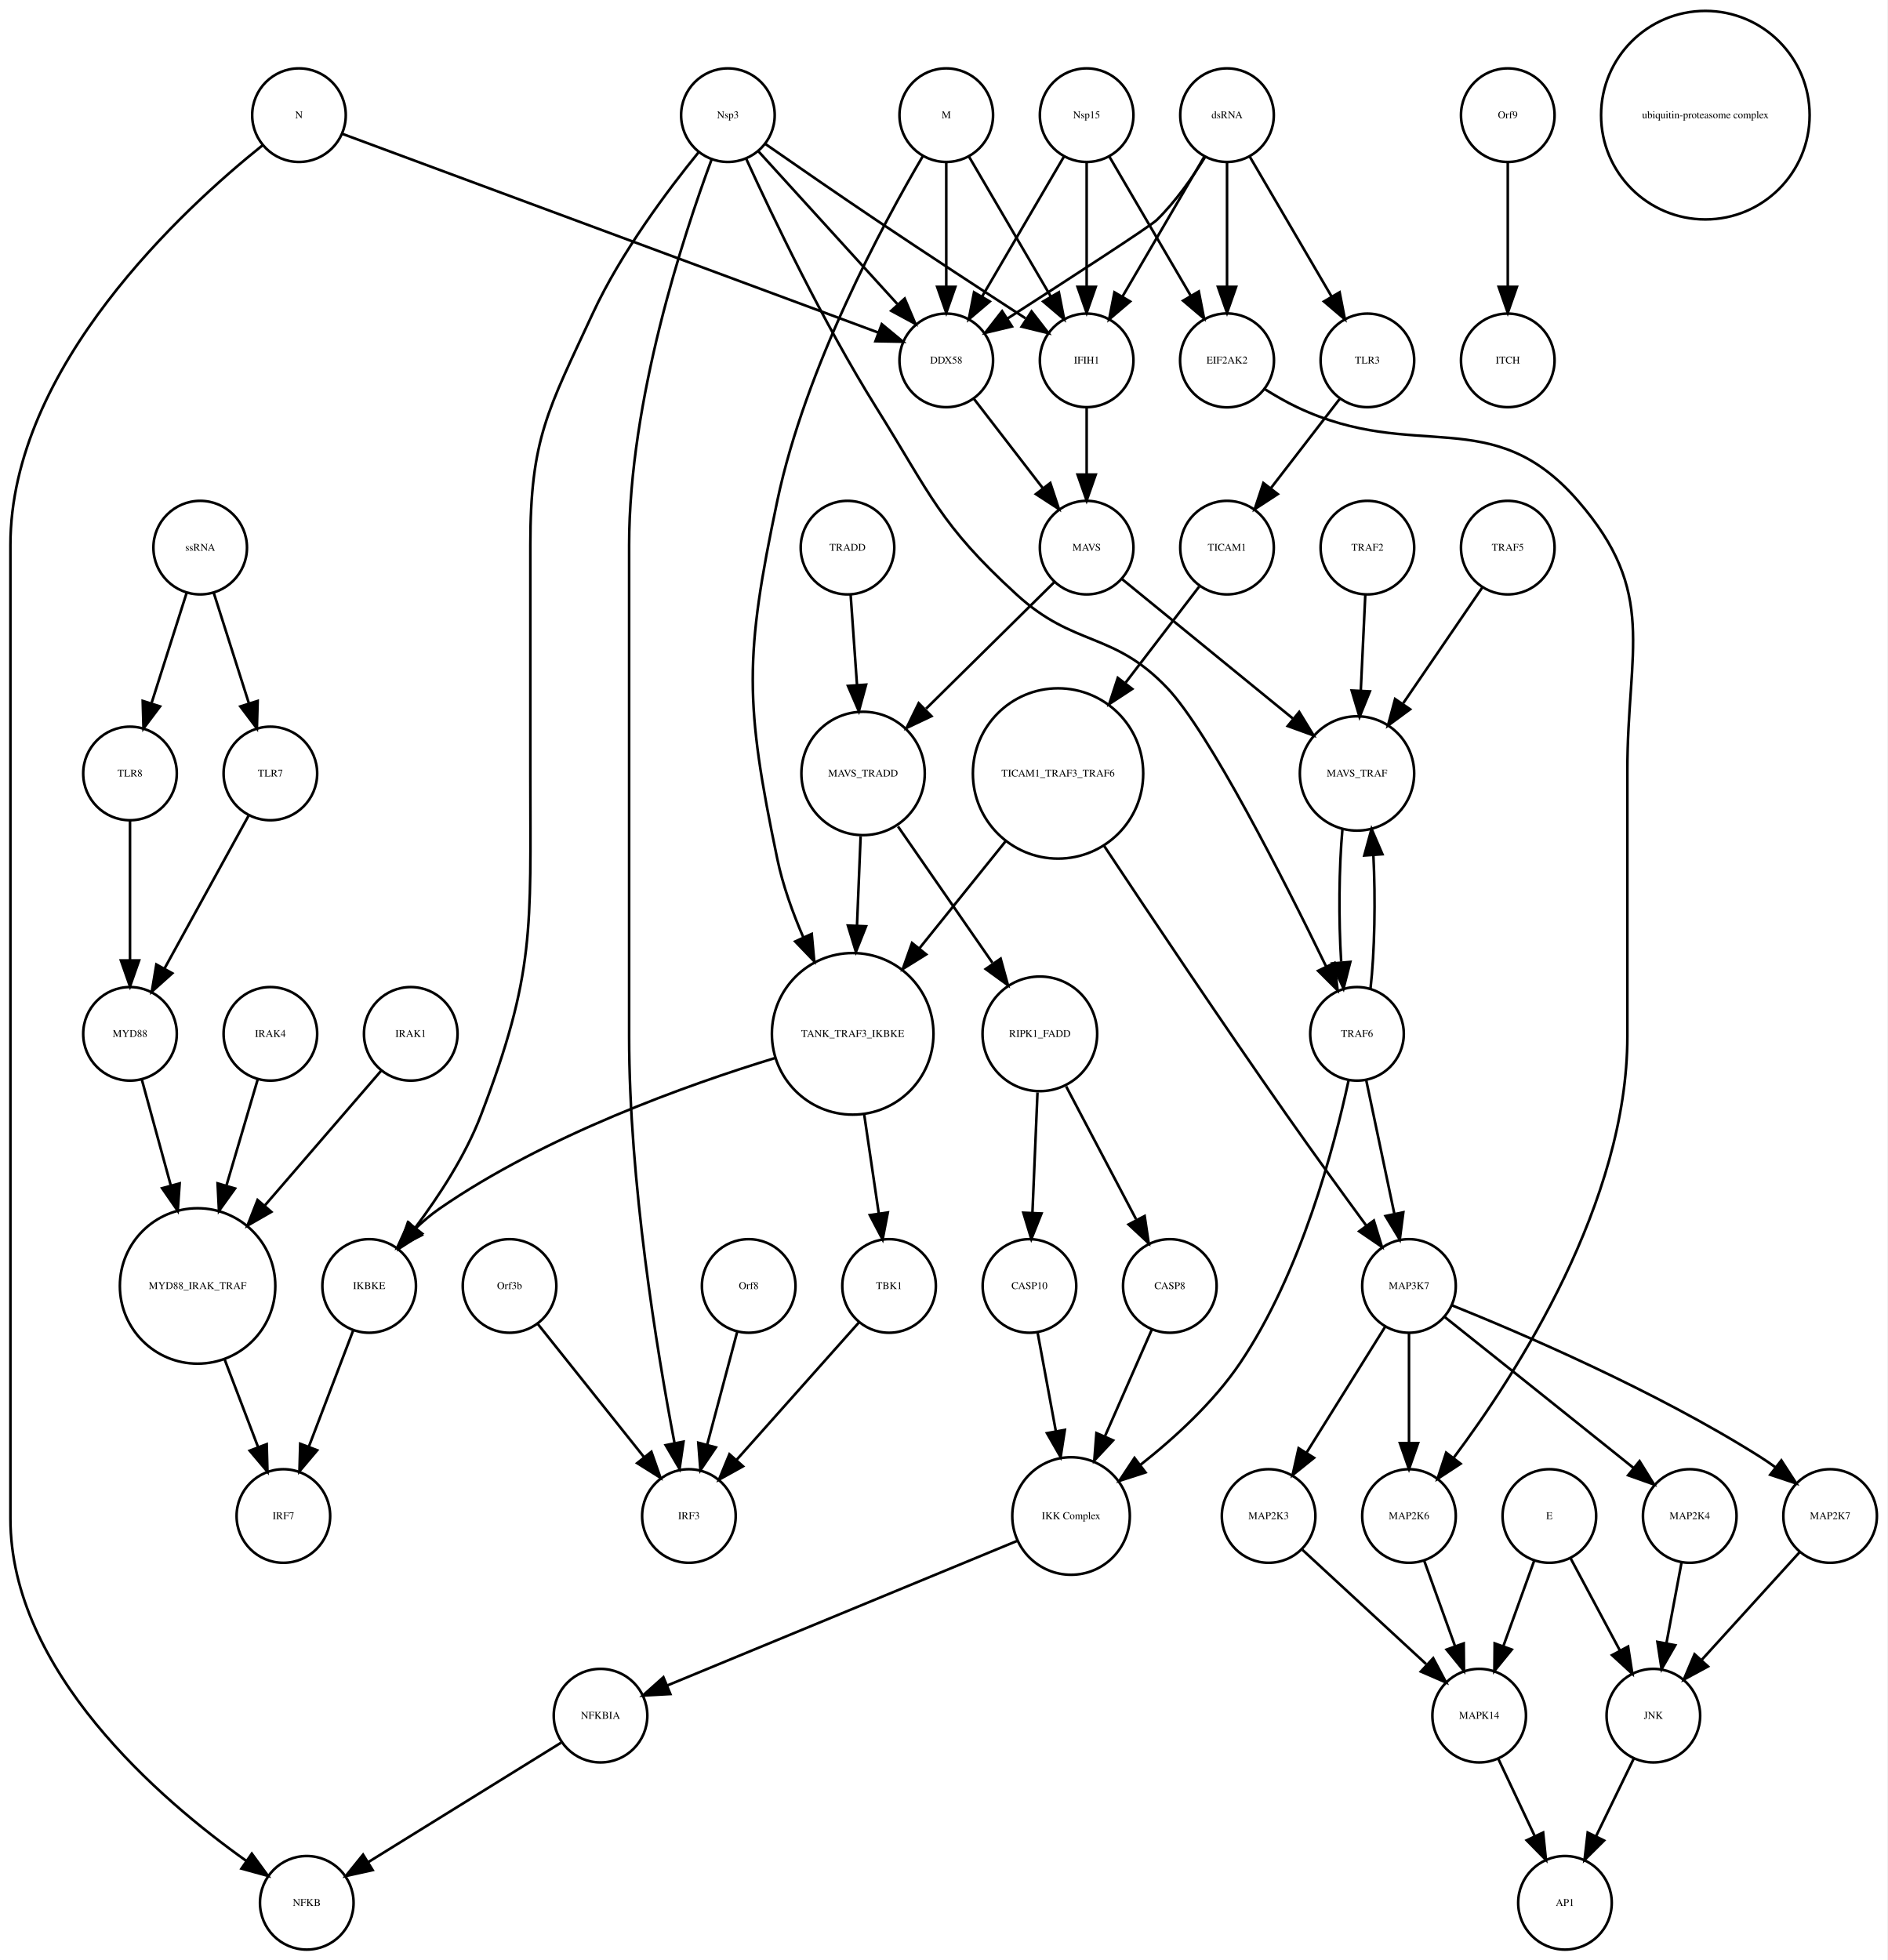
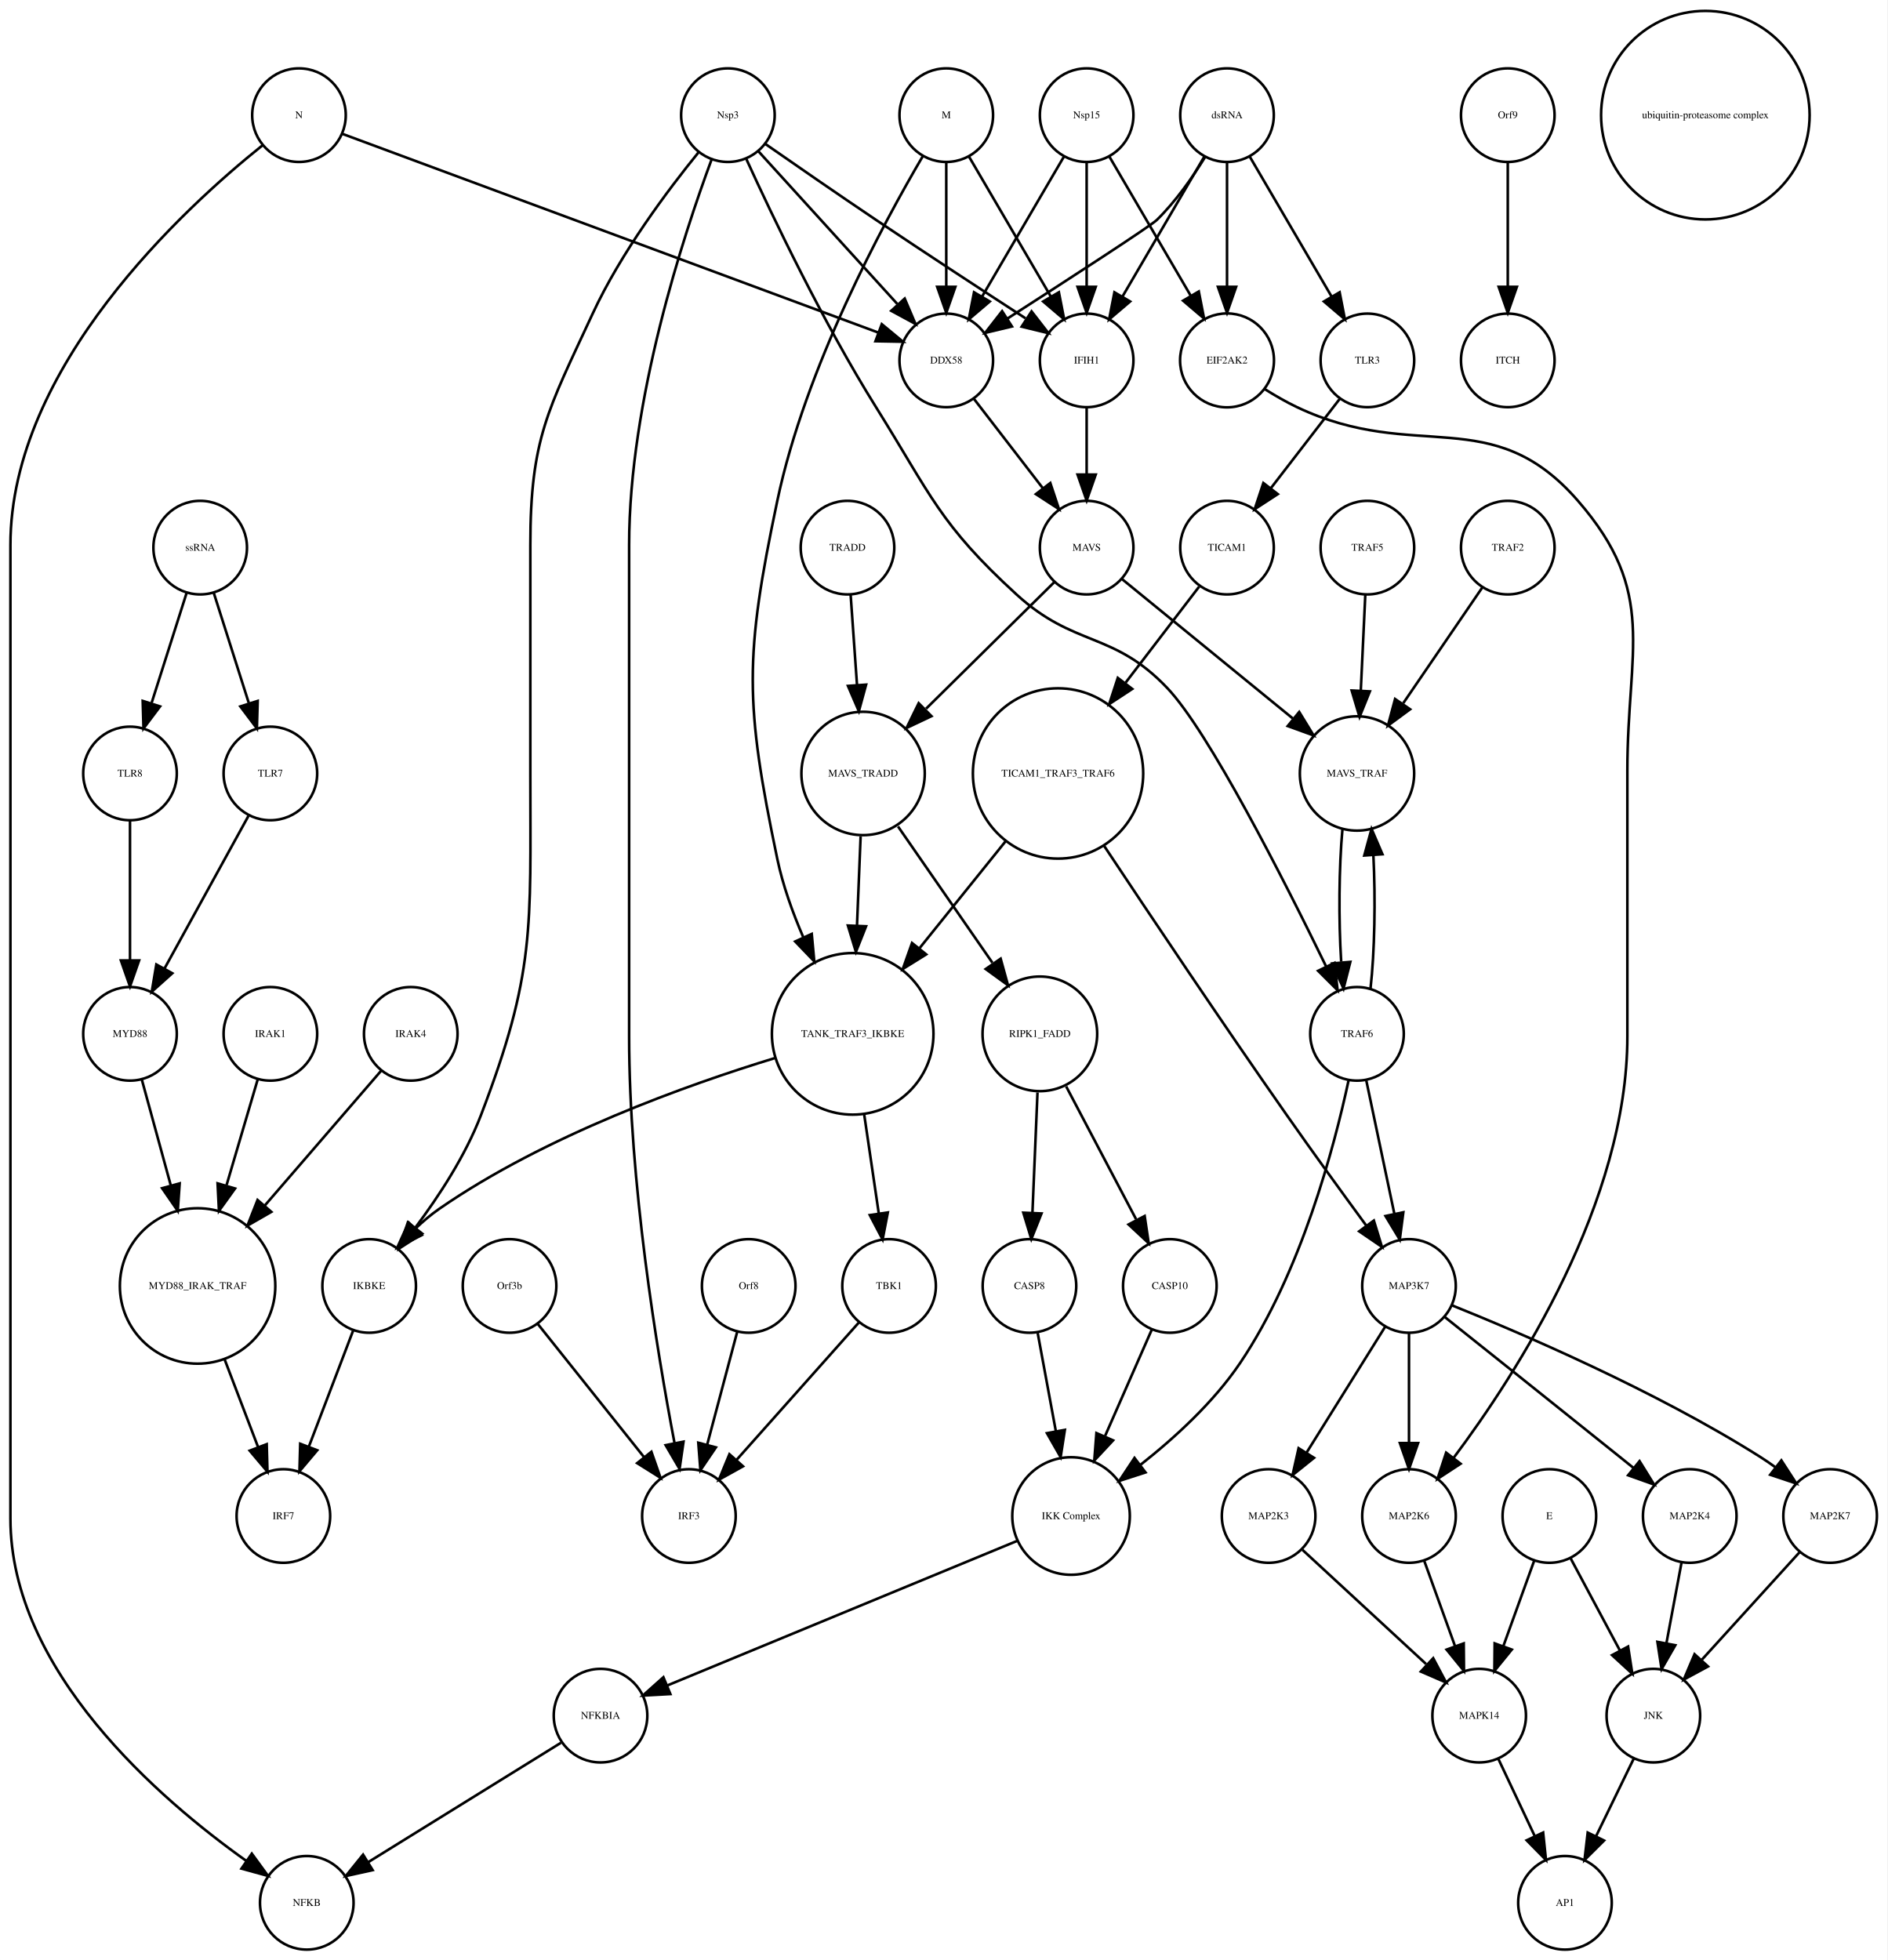
<svg xmlns="http://www.w3.org/2000/svg" width="726pt" height="754pt" viewBox="0.00 0.00 726.00 754.02">
  <g id="graph0" class="graph" transform="scale(1 1) rotate(0) translate(4 750.018)">
    <polygon fill="white" stroke="none" points="-4,4 -4,-750.018 722,-750.018 722,4 -4,4" />
    <g id="node1" class="node">
      <ellipse fill="none" stroke="black" cx="73" cy="-539.345" rx="18" ry="18" />
      <text text-anchor="middle" x="73" y="-538.145" font-family="Times,serif" font-size="4.00">ssRNA</text>
    </g>
    <g id="node2" class="node">
      <ellipse fill="none" stroke="black" cx="100" cy="-452.465" rx="18" ry="18" />
      <text text-anchor="middle" x="100" y="-451.265" font-family="Times,serif" font-size="4.00">TLR7</text>
    </g>
    <g id="edge1" class="edge">
      <path fill="none" stroke="black" d="M78.206,-521.979C82.016,-510.002 87.265,-493.501 91.657,-479.694" />
      <polygon fill="black" stroke="black" points="95.114,-480.371 94.81,-469.78 88.443,-478.249 95.114,-480.371" />
    </g>
    <g id="node3" class="node">
      <ellipse fill="none" stroke="black" cx="46" cy="-452.465" rx="18" ry="18" />
      <text text-anchor="middle" x="46" y="-451.265" font-family="Times,serif" font-size="4.00">TLR8</text>
    </g>
    <g id="edge2" class="edge">
      <path fill="none" stroke="black" d="M67.794,-521.979C63.984,-510.002 58.735,-493.501 54.343,-479.694" />
      <polygon fill="black" stroke="black" points="57.557,-478.249 51.19,-469.78 50.886,-480.371 57.557,-478.249" />
    </g>
    <g id="node4" class="node">
      <ellipse fill="none" stroke="black" cx="46" cy="-352.295" rx="18" ry="18" />
      <text text-anchor="middle" x="46" y="-351.095" font-family="Times,serif" font-size="4.00">MYD88</text>
    </g>
    <g id="edge3" class="edge">
      <path fill="none" stroke="black" d="M91.562,-436.126C82.924,-420.421 69.371,-395.782 59.289,-377.454" />
      <polygon fill="black" stroke="black" points="62.265,-375.601 54.378,-368.526 56.131,-378.975 62.265,-375.601" />
    </g>
    <g id="edge4" class="edge">
      <path fill="none" stroke="black" d="M46,-434.365C46,-419.534 46,-397.804 46,-380.573" />
      <polygon fill="black" stroke="black" points="49.5,-380.528 46,-370.528 42.5,-380.528 49.5,-380.528" />
    </g>
-     <g id="node48" class="node">
+     <g id="node39" class="node">
      <ellipse fill="none" stroke="black" cx="72" cy="-255.307" rx="29.898" ry="29.898" />
      <text text-anchor="middle" x="72" y="-254.107" font-family="Times,serif" font-size="4.00">MYD88_IRAK_TRAF</text>
    </g>
    <g id="edge5" class="edge">
      <path fill="none" stroke="black" d="M50.529,-334.749C53.596,-323.543 57.778,-308.265 61.636,-294.169" />
      <polygon fill="black" stroke="black" points="65.104,-294.758 64.368,-284.189 58.352,-292.91 65.104,-294.758" />
    </g>
    <g id="node5" class="node">
      <ellipse fill="none" stroke="black" cx="324" cy="-352.295" rx="31.08" ry="31.08" />
      <text text-anchor="middle" x="324" y="-351.095" font-family="Times,serif" font-size="4.00">TANK_TRAF3_IKBKE</text>
    </g>
    <g id="node6" class="node">
      <ellipse fill="none" stroke="black" cx="338" cy="-255.307" rx="18" ry="18" />
      <text text-anchor="middle" x="338" y="-254.107" font-family="Times,serif" font-size="4.00">TBK1</text>
    </g>
    <g id="edge6" class="edge">
      <path fill="none" stroke="black" d="M328.43,-321.24C330.221,-309.089 332.272,-295.169 334.015,-283.342" />
      <polygon fill="black" stroke="black" points="337.518,-283.583 335.513,-273.179 330.592,-282.562 337.518,-283.583" />
    </g>
    <g id="node10" class="node">
      <ellipse fill="none" stroke="black" cx="138" cy="-255.307" rx="18" ry="18" />
      <text text-anchor="middle" x="138" y="-254.107" font-family="Times,serif" font-size="4.00">IKBKE</text>
    </g>
    <g id="edge7" class="edge">
      <path fill="none" stroke="black" d="M293.998,-342.953C260.557,-332.745 205.821,-313.26 165,-285.005 161.833,-282.813 158.752,-280.196 155.874,-277.448" />
      <polygon fill="black" stroke="black" points="158.25,-274.869 148.805,-270.069 153.195,-279.711 158.25,-274.869" />
    </g>
    <g id="node15" class="node">
      <ellipse fill="none" stroke="black" cx="261" cy="-166.804" rx="18" ry="18" />
      <text text-anchor="middle" x="261" y="-165.604" font-family="Times,serif" font-size="4.00">IRF3</text>
    </g>
    <g id="edge8" class="edge">
      <path fill="none" stroke="black" d="M326.305,-241.169C313.796,-227.116 293.79,-204.641 279.215,-188.267" />
      <polygon fill="black" stroke="black" points="281.816,-185.925 272.552,-180.782 276.587,-190.579 281.816,-185.925" />
    </g>
    <g id="node7" class="node">
      <ellipse fill="none" stroke="black" cx="227" cy="-90" rx="18" ry="18" />
      <text text-anchor="middle" x="227" y="-88.8" font-family="Times,serif" font-size="4.00">NFKBIA</text>
    </g>
    <g id="node8" class="node">
      <ellipse fill="none" stroke="black" cx="114" cy="-18" rx="18" ry="18" />
      <text text-anchor="middle" x="114" y="-16.8" font-family="Times,serif" font-size="4.00">NFKB</text>
    </g>
    <g id="edge9" class="edge">
      <path fill="none" stroke="black" d="M211.76,-79.559C192.699,-67.752 159.862,-47.41 137.555,-33.592" />
      <polygon fill="black" stroke="black" points="139.342,-30.582 128.998,-28.291 135.656,-36.532 139.342,-30.582" />
    </g>
    <g id="node9" class="node">
      <ellipse fill="none" stroke="black" cx="276" cy="-705.713" rx="18" ry="18" />
      <text text-anchor="middle" x="276" y="-704.513" font-family="Times,serif" font-size="4.00">Nsp3</text>
    </g>
    <g id="edge10" class="edge">
      <path fill="none" stroke="black" d="M264.708,-691.422C252.99,-677.01 234.885,-652.906 224,-629.408 206.77,-592.209 200,-581.341 200,-540.345 200,-540.345 200,-540.345 200,-451.465 200,-392.871 201.948,-375.726 181,-321.005 175.025,-305.397 164.759,-289.739 155.756,-277.737" />
      <polygon fill="black" stroke="black" points="158.405,-275.442 149.503,-269.697 152.879,-279.74 158.405,-275.442" />
    </g>
    <g id="node11" class="node">
      <ellipse fill="none" stroke="black" cx="360" cy="-611.376" rx="18" ry="18" />
      <text text-anchor="middle" x="360" y="-610.176" font-family="Times,serif" font-size="4.00">DDX58</text>
    </g>
    <g id="edge11" class="edge">
      <path fill="none" stroke="black" d="M287.68,-691.874C301.519,-676.662 324.761,-651.112 341.156,-633.09" />
      <polygon fill="black" stroke="black" points="344.008,-635.156 348.149,-625.404 338.83,-630.446 344.008,-635.156" />
    </g>
    <g id="node12" class="node">
      <ellipse fill="none" stroke="black" cx="414" cy="-611.376" rx="18" ry="18" />
      <text text-anchor="middle" x="414" y="-610.176" font-family="Times,serif" font-size="4.00">IFIH1</text>
    </g>
    <g id="edge12" class="edge">
      <path fill="none" stroke="black" d="M290.46,-694.6C301.942,-686.604 318.434,-675.196 333,-665.408 352.243,-652.477 374.263,-638.085 390.483,-627.561" />
      <polygon fill="black" stroke="black" points="392.807,-630.226 399.297,-621.852 389.001,-624.35 392.807,-630.226" />
    </g>
    <g id="edge14" class="edge">
      <path fill="none" stroke="black" d="M269.725,-688.667C258.932,-659.58 238,-595.994 238,-540.345 238,-540.345 238,-540.345 238,-351.295 238,-295.432 248.625,-230.739 255.432,-195.027" />
      <polygon fill="black" stroke="black" points="258.925,-195.402 257.406,-184.917 252.055,-194.061 258.925,-195.402" />
    </g>
    <g id="node17" class="node">
      <ellipse fill="none" stroke="black" cx="518" cy="-352.295" rx="18" ry="18" />
      <text text-anchor="middle" x="518" y="-351.095" font-family="Times,serif" font-size="4.00">TRAF6</text>
    </g>
    <g id="edge13" class="edge">
      <path fill="none" stroke="black" d="M283.116,-688.757C293.183,-666.708 312.635,-625.952 333,-593.345 354.189,-559.419 357.499,-548.358 387,-521.345 409.376,-500.856 424.095,-507.333 445,-485.345 461.017,-468.498 489.912,-411.542 506.131,-378.188" />
      <polygon fill="black" stroke="black" points="509.341,-379.589 510.538,-369.062 503.038,-376.544 509.341,-379.589" />
    </g>
-     <g id="node50" class="node">
+     <g id="node40" class="node">
      <ellipse fill="none" stroke="black" cx="105" cy="-166.804" rx="18" ry="18" />
      <text text-anchor="middle" x="105" y="-165.604" font-family="Times,serif" font-size="4.00">IRF7</text>
    </g>
    <g id="edge15" class="edge">
      <path fill="none" stroke="black" d="M131.793,-238.036C126.999,-225.471 120.276,-207.847 114.763,-193.397" />
      <polygon fill="black" stroke="black" points="118.014,-192.097 111.179,-184.002 111.474,-194.592 118.014,-192.097" />
    </g>
-     <g id="node45" class="node">
+     <g id="node46" class="node">
      <ellipse fill="none" stroke="black" cx="414" cy="-539.345" rx="18" ry="18" />
      <text text-anchor="middle" x="414" y="-538.145" font-family="Times,serif" font-size="4.00">MAVS</text>
    </g>
    <g id="edge16" class="edge">
      <path fill="none" stroke="black" d="M370.669,-596.541C378.213,-586.757 388.481,-573.44 397.129,-562.225" />
      <polygon fill="black" stroke="black" points="400.019,-564.209 403.354,-554.152 394.475,-559.934 400.019,-564.209" />
    </g>
    <g id="edge17" class="edge">
      <path fill="none" stroke="black" d="M414,-593.065C414,-585.348 414,-576.074 414,-567.47" />
      <polygon fill="black" stroke="black" points="417.5,-567.457 414,-557.457 410.5,-567.457 417.5,-567.457" />
    </g>
    <g id="node13" class="node">
      <ellipse fill="none" stroke="black" cx="360" cy="-705.713" rx="18" ry="18" />
      <text text-anchor="middle" x="360" y="-704.513" font-family="Times,serif" font-size="4.00">M</text>
    </g>
    <g id="edge20" class="edge">
      <path fill="none" stroke="black" d="M350.973,-689.932C335.814,-664.149 305.841,-608.785 295,-557.345 282.374,-497.434 282.465,-479.514 295,-419.584 297.122,-409.44 300.888,-398.95 305.018,-389.39" />
      <polygon fill="black" stroke="black" points="308.25,-390.738 309.222,-380.188 301.883,-387.829 308.25,-390.738" />
    </g>
    <g id="edge18" class="edge">
      <path fill="none" stroke="black" d="M360,-687.345C360,-673.932 360,-655.119 360,-639.695" />
      <polygon fill="black" stroke="black" points="363.5,-639.666 360,-629.666 356.5,-639.666 363.5,-639.666" />
    </g>
    <g id="edge19" class="edge">
      <path fill="none" stroke="black" d="M368.676,-689.877C377.178,-675.339 390.271,-652.951 400.203,-635.969" />
      <polygon fill="black" stroke="black" points="403.318,-637.574 405.345,-627.175 397.276,-634.04 403.318,-637.574" />
    </g>
    <g id="node14" class="node">
      <ellipse fill="none" stroke="black" cx="284" cy="-255.307" rx="18" ry="18" />
      <text text-anchor="middle" x="284" y="-254.107" font-family="Times,serif" font-size="4.00">Orf8</text>
    </g>
    <g id="edge21" class="edge">
      <path fill="none" stroke="black" d="M279.565,-237.628C276.288,-225.302 271.761,-208.275 267.997,-194.122" />
      <polygon fill="black" stroke="black" points="271.373,-193.196 265.421,-184.432 264.608,-194.995 271.373,-193.196" />
    </g>
    <g id="node16" class="node">
      <ellipse fill="none" stroke="black" cx="192" cy="-255.307" rx="18" ry="18" />
      <text text-anchor="middle" x="192" y="-254.107" font-family="Times,serif" font-size="4.00">Orf3b</text>
    </g>
    <g id="edge22" class="edge">
      <path fill="none" stroke="black" d="M202.781,-240.791C213.755,-227.033 230.935,-205.495 243.793,-189.376" />
      <polygon fill="black" stroke="black" points="246.567,-191.511 250.067,-181.511 241.095,-187.146 246.567,-191.511" />
    </g>
    <g id="node18" class="node">
      <ellipse fill="none" stroke="black" cx="538" cy="-255.307" rx="18" ry="18" />
      <text text-anchor="middle" x="538" y="-254.107" font-family="Times,serif" font-size="4.00">MAP3K7</text>
    </g>
    <g id="edge23" class="edge">
      <path fill="none" stroke="black" d="M521.576,-334.313C524.562,-320.13 528.874,-299.652 532.33,-283.236" />
      <polygon fill="black" stroke="black" points="535.82,-283.648 534.455,-273.142 528.97,-282.206 535.82,-283.648" />
    </g>
-     <g id="node41" class="node">
+     <g id="node48" class="node">
+       <ellipse fill="none" stroke="black" cx="518" cy="-452.465" rx="21.99" ry="21.99" />
+       <text text-anchor="middle" x="518" y="-451.265" font-family="Times,serif" font-size="4.00">MAVS_TRAF</text>
+     </g>
+     <g id="edge25" class="edge">
+       <path fill="none" stroke="black" d="M523.19,-369.709C524.793,-383.692 525.161,-404.155 524.293,-421.11" />
+       <polygon fill="black" stroke="black" points="520.799,-420.904 523.593,-431.124 527.782,-421.392 520.799,-420.904" />
+     </g>
+     <g id="node49" class="node">
      <ellipse fill="none" stroke="black" cx="408" cy="-166.804" rx="22.61" ry="22.61" />
      <text text-anchor="middle" x="408" y="-165.604" font-family="Times,serif" font-size="4.00">IKK Complex</text>
    </g>
-     <g id="edge25" class="edge">
+     <g id="edge24" class="edge">
      <path fill="none" stroke="black" d="M514.72,-334.205C509.25,-308.81 496.474,-260.376 473,-225.608 462.81,-210.516 447.798,-196.816 434.767,-186.546" />
      <polygon fill="black" stroke="black" points="436.641,-183.574 426.561,-180.312 432.407,-189.148 436.641,-183.574" />
-     </g>
-     <g id="node47" class="node">
-       <ellipse fill="none" stroke="black" cx="518" cy="-452.465" rx="21.99" ry="21.99" />
-       <text text-anchor="middle" x="518" y="-451.265" font-family="Times,serif" font-size="4.00">MAVS_TRAF</text>
-     </g>
-     <g id="edge24" class="edge">
-       <path fill="none" stroke="black" d="M523.19,-369.709C524.793,-383.692 525.161,-404.155 524.293,-421.11" />
-       <polygon fill="black" stroke="black" points="520.799,-420.904 523.593,-431.124 527.782,-421.392 520.799,-420.904" />
    </g>
    <g id="node19" class="node">
      <ellipse fill="none" stroke="black" cx="538" cy="-166.804" rx="18" ry="18" />
      <text text-anchor="middle" x="538" y="-165.604" font-family="Times,serif" font-size="4.00">MAP2K6</text>
    </g>
    <g id="edge26" class="edge">
      <path fill="none" stroke="black" d="M538,-237.217C538,-225.251 538,-209.005 538,-195.238" />
      <polygon fill="black" stroke="black" points="541.5,-194.859 538,-184.859 534.5,-194.859 541.5,-194.859" />
    </g>
    <g id="node20" class="node">
      <ellipse fill="none" stroke="black" cx="484" cy="-166.804" rx="18" ry="18" />
      <text text-anchor="middle" x="484" y="-165.604" font-family="Times,serif" font-size="4.00">MAP2K3</text>
    </g>
    <g id="edge27" class="edge">
      <path fill="none" stroke="black" d="M528.84,-239.633C520.539,-226.336 508.166,-206.516 498.519,-191.062" />
      <polygon fill="black" stroke="black" points="501.47,-189.18 493.205,-182.55 495.532,-192.886 501.47,-189.18" />
    </g>
    <g id="node21" class="node">
      <ellipse fill="none" stroke="black" cx="646" cy="-166.804" rx="18" ry="18" />
      <text text-anchor="middle" x="646" y="-165.604" font-family="Times,serif" font-size="4.00">MAP2K4</text>
    </g>
    <g id="edge28" class="edge">
      <path fill="none" stroke="black" d="M551.777,-243.34C567.909,-230.489 595.426,-208.542 619,-189.608 620.756,-188.198 622.574,-186.735 624.4,-185.265" />
      <polygon fill="black" stroke="black" points="626.69,-187.914 632.276,-178.911 622.295,-182.466 626.69,-187.914" />
    </g>
    <g id="node22" class="node">
      <ellipse fill="none" stroke="black" cx="700" cy="-166.804" rx="18" ry="18" />
      <text text-anchor="middle" x="700" y="-165.604" font-family="Times,serif" font-size="4.00">MAP2K7</text>
    </g>
    <g id="edge29" class="edge">
      <path fill="none" stroke="black" d="M554.433,-247.89C580.513,-237.392 632.562,-215.137 673,-189.608 674.946,-188.38 676.912,-187.033 678.848,-185.63" />
      <polygon fill="black" stroke="black" points="681.238,-188.206 687.001,-179.316 676.952,-182.672 681.238,-188.206" />
    </g>
    <g id="node23" class="node">
      <ellipse fill="none" stroke="black" cx="565" cy="-90" rx="18" ry="18" />
      <text text-anchor="middle" x="565" y="-88.8" font-family="Times,serif" font-size="4.00">MAPK14</text>
    </g>
    <g id="edge30" class="edge">
      <path fill="none" stroke="black" d="M543.859,-149.573C547.326,-139.966 551.796,-127.582 555.732,-116.677" />
      <polygon fill="black" stroke="black" points="559.05,-117.794 559.153,-107.2 552.466,-115.417 559.05,-117.794" />
    </g>
    <g id="edge31" class="edge">
      <path fill="none" stroke="black" d="M497.014,-153.786C509.843,-141.938 529.639,-123.656 544.568,-109.869" />
      <polygon fill="black" stroke="black" points="547.313,-112.098 552.285,-102.742 542.564,-106.955 547.313,-112.098" />
    </g>
    <g id="node25" class="node">
      <ellipse fill="none" stroke="black" cx="632" cy="-90" rx="18" ry="18" />
      <text text-anchor="middle" x="632" y="-88.8" font-family="Times,serif" font-size="4.00">JNK</text>
    </g>
    <g id="edge32" class="edge">
      <path fill="none" stroke="black" d="M642.823,-148.83C641.105,-139.648 638.943,-128.098 637.004,-117.738" />
      <polygon fill="black" stroke="black" points="640.444,-117.092 635.164,-107.907 633.564,-118.38 640.444,-117.092" />
    </g>
    <g id="edge33" class="edge">
      <path fill="none" stroke="black" d="M688.155,-152.774C677.82,-141.404 662.646,-124.712 650.676,-111.545" />
      <polygon fill="black" stroke="black" points="653.025,-108.926 643.709,-103.881 647.846,-113.634 653.025,-108.926" />
    </g>
    <g id="node24" class="node">
      <ellipse fill="none" stroke="black" cx="598" cy="-18" rx="18" ry="18" />
      <text text-anchor="middle" x="598" y="-16.8" font-family="Times,serif" font-size="4.00">AP1</text>
    </g>
    <g id="edge34" class="edge">
      <path fill="none" stroke="black" d="M572.324,-73.465C576.425,-64.765 581.636,-53.712 586.29,-43.84" />
      <polygon fill="black" stroke="black" points="589.598,-45.03 590.697,-34.492 583.267,-42.045 589.598,-45.03" />
    </g>
    <g id="edge35" class="edge">
      <path fill="none" stroke="black" d="M624.454,-73.465C620.184,-64.674 614.748,-53.481 609.915,-43.531" />
      <polygon fill="black" stroke="black" points="613.042,-41.958 605.525,-34.492 606.745,-45.016 613.042,-41.958" />
    </g>
    <g id="node26" class="node">
      <ellipse fill="none" stroke="black" cx="592" cy="-166.804" rx="18" ry="18" />
      <text text-anchor="middle" x="592" y="-165.604" font-family="Times,serif" font-size="4.00">E</text>
    </g>
    <g id="edge36" class="edge">
      <path fill="none" stroke="black" d="M586.141,-149.573C582.674,-139.966 578.204,-127.582 574.268,-116.677" />
      <polygon fill="black" stroke="black" points="577.534,-115.417 570.847,-107.2 570.95,-117.794 577.534,-115.417" />
    </g>
    <g id="edge37" class="edge">
      <path fill="none" stroke="black" d="M600.095,-150.666C605.571,-140.426 612.919,-126.684 619.183,-114.97" />
      <polygon fill="black" stroke="black" points="622.288,-116.584 623.917,-106.115 616.115,-113.283 622.288,-116.584" />
    </g>
    <g id="node27" class="node">
      <ellipse fill="none" stroke="black" cx="111" cy="-705.713" rx="18" ry="18" />
      <text text-anchor="middle" x="111" y="-704.513" font-family="Times,serif" font-size="4.00">N</text>
    </g>
    <g id="edge38" class="edge">
      <path fill="none" stroke="black" d="M96.942,-694.087C67.073,-670.181 0,-608.868 0,-540.345 0,-540.345 0,-540.345 0,-165.804 0,-107.153 57.466,-57.783 90.797,-34.081" />
      <polygon fill="black" stroke="black" points="92.854,-36.914 99.097,-28.353 88.878,-31.153 92.854,-36.914" />
    </g>
    <g id="edge39" class="edge">
      <path fill="none" stroke="black" d="M127.724,-698.511C170.25,-682.741 282.76,-641.019 333.964,-622.031" />
      <polygon fill="black" stroke="black" points="335.189,-625.31 343.349,-618.551 332.756,-618.747 335.189,-625.31" />
    </g>
    <g id="node28" class="node">
      <ellipse fill="none" stroke="black" cx="328" cy="-452.465" rx="23.73" ry="23.73" />
      <text text-anchor="middle" x="328" y="-451.265" font-family="Times,serif" font-size="4.00">MAVS_TRADD</text>
    </g>
    <g id="edge40" class="edge">
      <path fill="none" stroke="black" d="M327.052,-428.2C326.634,-417.938 326.13,-405.572 325.653,-393.871" />
      <polygon fill="black" stroke="black" points="329.148,-393.678 325.244,-383.829 322.154,-393.963 329.148,-393.678" />
    </g>
    <g id="node30" class="node">
      <ellipse fill="none" stroke="black" cx="396" cy="-352.295" rx="22.05" ry="22.05" />
      <text text-anchor="middle" x="396" y="-351.095" font-family="Times,serif" font-size="4.00">RIPK1_FADD</text>
    </g>
    <g id="edge41" class="edge">
      <path fill="none" stroke="black" d="M341.435,-432.07C351.82,-417.077 366.305,-396.164 377.742,-379.654" />
      <polygon fill="black" stroke="black" points="380.919,-381.213 383.736,-371 375.165,-377.227 380.919,-381.213" />
    </g>
    <g id="node29" class="node">
      <ellipse fill="none" stroke="black" cx="403" cy="-452.465" rx="32.761" ry="32.761" />
      <text text-anchor="middle" x="403" y="-451.265" font-family="Times,serif" font-size="4.00">TICAM1_TRAF3_TRAF6</text>
    </g>
    <g id="edge42" class="edge">
      <path fill="none" stroke="black" d="M382.861,-426.438C372.791,-413.925 360.49,-398.64 349.743,-385.284" />
      <polygon fill="black" stroke="black" points="352.281,-382.856 343.285,-377.26 346.828,-387.245 352.281,-382.856" />
    </g>
    <g id="edge43" class="edge">
      <path fill="none" stroke="black" d="M420.763,-424.544C438.348,-398.035 466.163,-356.477 491,-321.005 500.932,-306.821 512.343,-291.1 521.433,-278.707" />
      <polygon fill="black" stroke="black" points="524.482,-280.47 527.589,-270.341 518.843,-276.322 524.482,-280.47" />
    </g>
-     <g id="node38" class="node">
+     <g id="node37" class="node">
      <ellipse fill="none" stroke="black" cx="446" cy="-255.307" rx="18" ry="18" />
-       <text text-anchor="middle" x="446" y="-254.107" font-family="Times,serif" font-size="4.00">CASP8</text>
+       <text text-anchor="middle" x="446" y="-254.107" font-family="Times,serif" font-size="4.00">CASP10</text>
    </g>
    <g id="edge45" class="edge">
      <path fill="none" stroke="black" d="M406.118,-332.073C413.869,-317.348 424.621,-296.922 433.008,-280.989" />
      <polygon fill="black" stroke="black" points="436.315,-282.219 437.876,-271.74 430.121,-278.959 436.315,-282.219" />
    </g>
-     <g id="node42" class="node">
+     <g id="node45" class="node">
      <ellipse fill="none" stroke="black" cx="392" cy="-255.307" rx="18" ry="18" />
-       <text text-anchor="middle" x="392" y="-254.107" font-family="Times,serif" font-size="4.00">CASP10</text>
+       <text text-anchor="middle" x="392" y="-254.107" font-family="Times,serif" font-size="4.00">CASP8</text>
    </g>
    <g id="edge44" class="edge">
      <path fill="none" stroke="black" d="M395.092,-329.741C394.514,-315.998 393.759,-298.076 393.14,-283.378" />
      <polygon fill="black" stroke="black" points="396.635,-283.194 392.718,-273.35 389.642,-283.489 396.635,-283.194" />
    </g>
    <g id="node31" class="node">
      <ellipse fill="none" stroke="black" cx="468" cy="-539.345" rx="18" ry="18" />
      <text text-anchor="middle" x="468" y="-538.145" font-family="Times,serif" font-size="4.00">TICAM1</text>
    </g>
    <g id="edge46" class="edge">
      <path fill="none" stroke="black" d="M457.267,-524.329C449.576,-514.286 438.876,-500.314 429.008,-487.428" />
      <polygon fill="black" stroke="black" points="431.543,-484.981 422.684,-479.169 425.985,-489.237 431.543,-484.981" />
    </g>
    <g id="node32" class="node">
      <ellipse fill="none" stroke="black" cx="468" cy="-705.713" rx="18" ry="18" />
      <text text-anchor="middle" x="468" y="-704.513" font-family="Times,serif" font-size="4.00">dsRNA</text>
    </g>
-     <g id="edge49" class="edge">
+     <g id="edge48" class="edge">
      <path fill="none" stroke="black" d="M459.487,-689.484C454.691,-681.727 448.221,-672.47 441,-665.408 438.56,-663.021 406.604,-642.312 383.572,-627.493" />
      <polygon fill="black" stroke="black" points="385.267,-624.422 374.962,-621.96 381.482,-630.311 385.267,-624.422" />
    </g>
-     <g id="edge50" class="edge">
+     <g id="edge49" class="edge">
      <path fill="none" stroke="black" d="M459.324,-689.877C450.822,-675.339 437.729,-652.951 427.797,-635.969" />
      <polygon fill="black" stroke="black" points="430.724,-634.04 422.655,-627.175 424.682,-637.574 430.724,-634.04" />
    </g>
    <g id="node33" class="node">
      <ellipse fill="none" stroke="black" cx="468" cy="-611.376" rx="18.062" ry="18.062" />
      <text text-anchor="middle" x="468" y="-610.176" font-family="Times,serif" font-size="4.00">EIF2AK2</text>
    </g>
    <g id="edge47" class="edge">
      <path fill="none" stroke="black" d="M468,-687.345C468,-673.932 468,-655.119 468,-639.695" />
      <polygon fill="black" stroke="black" points="471.5,-639.666 468,-629.666 464.5,-639.666 471.5,-639.666" />
    </g>
-     <g id="node40" class="node">
+     <g id="node44" class="node">
      <ellipse fill="none" stroke="black" cx="522" cy="-611.376" rx="18" ry="18" />
      <text text-anchor="middle" x="522" y="-610.176" font-family="Times,serif" font-size="4.00">TLR3</text>
    </g>
-     <g id="edge48" class="edge">
+     <g id="edge50" class="edge">
      <path fill="none" stroke="black" d="M476.676,-689.877C485.178,-675.339 498.271,-652.951 508.203,-635.969" />
      <polygon fill="black" stroke="black" points="511.318,-637.574 513.345,-627.175 505.276,-634.04 511.318,-637.574" />
    </g>
    <g id="edge51" class="edge">
      <path fill="none" stroke="black" d="M482.489,-600.341C486.439,-597.856 490.792,-595.338 495,-593.345 540.729,-571.691 569.829,-595.551 603,-557.345 633.77,-521.904 622,-500.4 622,-453.465 622,-453.465 622,-453.465 622,-351.295 622,-287.615 579.657,-221.864 555.097,-189.083" />
      <polygon fill="black" stroke="black" points="557.845,-186.915 548.982,-181.11 552.29,-191.175 557.845,-186.915" />
    </g>
    <g id="node34" class="node">
      <ellipse fill="none" stroke="black" cx="576" cy="-705.713" rx="18" ry="18" />
      <text text-anchor="middle" x="576" y="-704.513" font-family="Times,serif" font-size="4.00">Orf9</text>
    </g>
    <g id="node35" class="node">
      <ellipse fill="none" stroke="black" cx="576" cy="-611.376" rx="18" ry="18" />
      <text text-anchor="middle" x="576" y="-610.176" font-family="Times,serif" font-size="4.00">ITCH</text>
    </g>
    <g id="edge52" class="edge">
      <path fill="none" stroke="black" d="M576,-687.345C576,-673.932 576,-655.119 576,-639.695" />
      <polygon fill="black" stroke="black" points="579.5,-639.666 576,-629.666 572.5,-639.666 579.5,-639.666" />
    </g>
    <g id="node36" class="node">
      <ellipse fill="none" stroke="black" cx="414" cy="-705.713" rx="18" ry="18" />
      <text text-anchor="middle" x="414" y="-704.513" font-family="Times,serif" font-size="4.00">Nsp15</text>
    </g>
    <g id="edge55" class="edge">
      <path fill="none" stroke="black" d="M405.324,-689.877C396.822,-675.339 383.729,-652.951 373.797,-635.969" />
      <polygon fill="black" stroke="black" points="376.724,-634.04 368.655,-627.175 370.682,-637.574 376.724,-634.04" />
    </g>
    <g id="edge53" class="edge">
      <path fill="none" stroke="black" d="M414,-687.345C414,-673.932 414,-655.119 414,-639.695" />
      <polygon fill="black" stroke="black" points="417.5,-639.666 414,-629.666 410.5,-639.666 417.5,-639.666" />
    </g>
    <g id="edge54" class="edge">
      <path fill="none" stroke="black" d="M422.676,-689.877C431.128,-675.425 444.116,-653.216 454.026,-636.271" />
      <polygon fill="black" stroke="black" points="457.139,-637.881 459.166,-627.482 451.097,-634.347 457.139,-637.881" />
    </g>
-     <g id="node37" class="node">
+     <g id="edge56" class="edge">
+       <path fill="none" stroke="black" d="M439.03,-238.441C434.03,-227.059 427.142,-211.379 421.125,-197.682" />
+       <polygon fill="black" stroke="black" points="424.164,-195.898 416.938,-188.15 417.755,-198.713 424.164,-195.898" />
+     </g>
+     <g id="node38" class="node">
+       <ellipse fill="none" stroke="black" cx="522" cy="-539.345" rx="18" ry="18" />
+       <text text-anchor="middle" x="522" y="-538.145" font-family="Times,serif" font-size="4.00">TRAF5</text>
+     </g>
+     <g id="edge57" class="edge">
+       <path fill="none" stroke="black" d="M521.191,-521.168C520.691,-510.572 520.036,-496.671 519.45,-484.224" />
+       <polygon fill="black" stroke="black" points="522.945,-484.039 518.978,-474.215 515.953,-484.369 522.945,-484.039" />
+     </g>
+     <g id="edge58" class="edge">
+       <path fill="none" stroke="black" d="M82.26,-227.411C86.39,-216.587 91.131,-204.16 95.211,-193.463" />
+       <polygon fill="black" stroke="black" points="98.586,-194.437 98.88,-183.847 92.045,-191.942 98.586,-194.437" />
+     </g>
+     <g id="node41" class="node">
      <ellipse fill="none" stroke="black" cx="154" cy="-352.295" rx="18" ry="18" />
-       <text text-anchor="middle" x="154" y="-351.095" font-family="Times,serif" font-size="4.00">IRAK1</text>
-     </g>
-     <g id="edge56" class="edge">
+       <text text-anchor="middle" x="154" y="-351.095" font-family="Times,serif" font-size="4.00">IRAK4</text>
+     </g>
+     <g id="edge59" class="edge">
      <path fill="none" stroke="black" d="M142.598,-338.087C131.073,-324.737 112.867,-303.647 97.831,-286.229" />
      <polygon fill="black" stroke="black" points="100.364,-283.807 91.18,-278.525 95.065,-288.382 100.364,-283.807" />
    </g>
-     <g id="edge57" class="edge">
-       <path fill="none" stroke="black" d="M439.03,-238.441C434.03,-227.059 427.142,-211.379 421.125,-197.682" />
-       <polygon fill="black" stroke="black" points="424.164,-195.898 416.938,-188.15 417.755,-198.713 424.164,-195.898" />
-     </g>
-     <g id="node39" class="node">
+     <g id="node42" class="node">
+       <ellipse fill="none" stroke="black" cx="576" cy="-539.345" rx="18" ry="18" />
+       <text text-anchor="middle" x="576" y="-538.145" font-family="Times,serif" font-size="4.00">TRAF2</text>
+     </g>
+     <g id="edge60" class="edge">
+       <path fill="none" stroke="black" d="M566.161,-523.946C557.864,-511.804 545.779,-494.119 535.791,-479.501" />
+       <polygon fill="black" stroke="black" points="538.427,-477.156 529.896,-470.874 532.648,-481.105 538.427,-477.156" />
+     </g>
+     <g id="node43" class="node">
+       <ellipse fill="none" stroke="black" cx="322" cy="-539.345" rx="18" ry="18" />
+       <text text-anchor="middle" x="322" y="-538.145" font-family="Times,serif" font-size="4.00">TRADD</text>
+     </g>
+     <g id="edge61" class="edge">
+       <path fill="none" stroke="black" d="M323.214,-521.168C323.919,-511.202 324.83,-498.314 325.668,-486.461" />
+       <polygon fill="black" stroke="black" points="329.164,-486.632 326.378,-476.41 322.182,-486.138 329.164,-486.632" />
+     </g>
+     <g id="edge62" class="edge">
+       <path fill="none" stroke="black" d="M511.331,-596.541C503.787,-586.757 493.519,-573.44 484.871,-562.225" />
+       <polygon fill="black" stroke="black" points="487.525,-559.934 478.646,-554.152 481.981,-564.209 487.525,-559.934" />
+     </g>
+     <g id="edge63" class="edge">
+       <path fill="none" stroke="black" d="M395.161,-237.217C397.159,-226.416 399.801,-212.129 402.17,-199.325" />
+       <polygon fill="black" stroke="black" points="405.615,-199.94 403.993,-189.47 398.732,-198.667 405.615,-199.94" />
+     </g>
+     <g id="edge65" class="edge">
+       <path fill="none" stroke="black" d="M401.678,-526.184C388.826,-513.499 368.345,-493.284 352.235,-477.384" />
+       <polygon fill="black" stroke="black" points="354.306,-474.51 344.73,-469.977 349.389,-479.493 354.306,-474.51" />
+     </g>
+     <g id="edge64" class="edge">
+       <path fill="none" stroke="black" d="M427.596,-527.249C444.243,-513.662 472.754,-490.393 493.312,-473.614" />
+       <polygon fill="black" stroke="black" points="495.771,-476.125 501.305,-467.091 491.345,-470.702 495.771,-476.125" />
+     </g>
+     <g id="node47" class="node">
      <ellipse fill="none" stroke="black" cx="100" cy="-352.295" rx="18" ry="18" />
-       <text text-anchor="middle" x="100" y="-351.095" font-family="Times,serif" font-size="4.00">IRAK4</text>
-     </g>
-     <g id="edge58" class="edge">
+       <text text-anchor="middle" x="100" y="-351.095" font-family="Times,serif" font-size="4.00">IRAK1</text>
+     </g>
+     <g id="edge66" class="edge">
      <path fill="none" stroke="black" d="M95.123,-334.749C91.819,-323.543 87.316,-308.265 83.161,-294.169" />
      <polygon fill="black" stroke="black" points="86.403,-292.791 80.219,-284.189 79.689,-294.77 86.403,-292.791" />
    </g>
-     <g id="edge59" class="edge">
-       <path fill="none" stroke="black" d="M511.331,-596.541C503.787,-586.757 493.519,-573.44 484.871,-562.225" />
-       <polygon fill="black" stroke="black" points="487.525,-559.934 478.646,-554.152 481.981,-564.209 487.525,-559.934" />
-     </g>
-     <g id="edge60" class="edge">
+     <g id="edge67" class="edge">
+       <path fill="none" stroke="black" d="M512.407,-431.124C511.053,-416.339 510.887,-396.183 511.911,-380.088" />
+       <polygon fill="black" stroke="black" points="515.434,-379.974 512.81,-369.709 508.46,-379.37 515.434,-379.974" />
+     </g>
+     <g id="edge68" class="edge">
      <path fill="none" stroke="black" d="M387.237,-157.223C353.965,-143.473 288.785,-116.535 252.652,-101.602" />
      <polygon fill="black" stroke="black" points="253.86,-98.314 243.282,-97.729 251.187,-104.783 253.86,-98.314" />
    </g>
-     <g id="edge61" class="edge">
-       <path fill="none" stroke="black" d="M395.161,-237.217C397.159,-226.416 399.801,-212.129 402.17,-199.325" />
-       <polygon fill="black" stroke="black" points="405.615,-199.94 403.993,-189.47 398.732,-198.667 405.615,-199.94" />
-     </g>
-     <g id="node43" class="node">
+     <g id="node50" class="node">
      <ellipse fill="none" stroke="black" cx="652" cy="-705.713" rx="40.111" ry="40.111" />
      <text text-anchor="middle" x="652" y="-704.513" font-family="Times,serif" font-size="4.00">ubiquitin-proteasome complex</text>
    </g>
-     <g id="node44" class="node">
-       <ellipse fill="none" stroke="black" cx="522" cy="-539.345" rx="18" ry="18" />
-       <text text-anchor="middle" x="522" y="-538.145" font-family="Times,serif" font-size="4.00">TRAF2</text>
-     </g>
-     <g id="edge62" class="edge">
-       <path fill="none" stroke="black" d="M521.191,-521.168C520.691,-510.572 520.036,-496.671 519.45,-484.224" />
-       <polygon fill="black" stroke="black" points="522.945,-484.039 518.978,-474.215 515.953,-484.369 522.945,-484.039" />
-     </g>
-     <g id="edge64" class="edge">
-       <path fill="none" stroke="black" d="M401.678,-526.184C388.826,-513.499 368.345,-493.284 352.235,-477.384" />
-       <polygon fill="black" stroke="black" points="354.306,-474.51 344.73,-469.977 349.389,-479.493 354.306,-474.51" />
-     </g>
-     <g id="edge63" class="edge">
-       <path fill="none" stroke="black" d="M427.596,-527.249C444.243,-513.662 472.754,-490.393 493.312,-473.614" />
-       <polygon fill="black" stroke="black" points="495.771,-476.125 501.305,-467.091 491.345,-470.702 495.771,-476.125" />
-     </g>
-     <g id="node46" class="node">
-       <ellipse fill="none" stroke="black" cx="322" cy="-539.345" rx="18" ry="18" />
-       <text text-anchor="middle" x="322" y="-538.145" font-family="Times,serif" font-size="4.00">TRADD</text>
-     </g>
-     <g id="edge65" class="edge">
-       <path fill="none" stroke="black" d="M323.214,-521.168C323.919,-511.202 324.83,-498.314 325.668,-486.461" />
-       <polygon fill="black" stroke="black" points="329.164,-486.632 326.378,-476.41 322.182,-486.138 329.164,-486.632" />
-     </g>
-     <g id="edge66" class="edge">
-       <path fill="none" stroke="black" d="M512.407,-431.124C511.053,-416.339 510.887,-396.183 511.911,-380.088" />
-       <polygon fill="black" stroke="black" points="515.434,-379.974 512.81,-369.709 508.46,-379.37 515.434,-379.974" />
-     </g>
-     <g id="edge67" class="edge">
-       <path fill="none" stroke="black" d="M82.26,-227.411C86.39,-216.587 91.131,-204.16 95.211,-193.463" />
-       <polygon fill="black" stroke="black" points="98.586,-194.437 98.88,-183.847 92.045,-191.942 98.586,-194.437" />
-     </g>
-     <g id="node49" class="node">
-       <ellipse fill="none" stroke="black" cx="576" cy="-539.345" rx="18" ry="18" />
-       <text text-anchor="middle" x="576" y="-538.145" font-family="Times,serif" font-size="4.00">TRAF5</text>
-     </g>
-     <g id="edge68" class="edge">
-       <path fill="none" stroke="black" d="M566.161,-523.946C557.864,-511.804 545.779,-494.119 535.791,-479.501" />
-       <polygon fill="black" stroke="black" points="538.427,-477.156 529.896,-470.874 532.648,-481.105 538.427,-477.156" />
-     </g>
  </g>
</svg>
